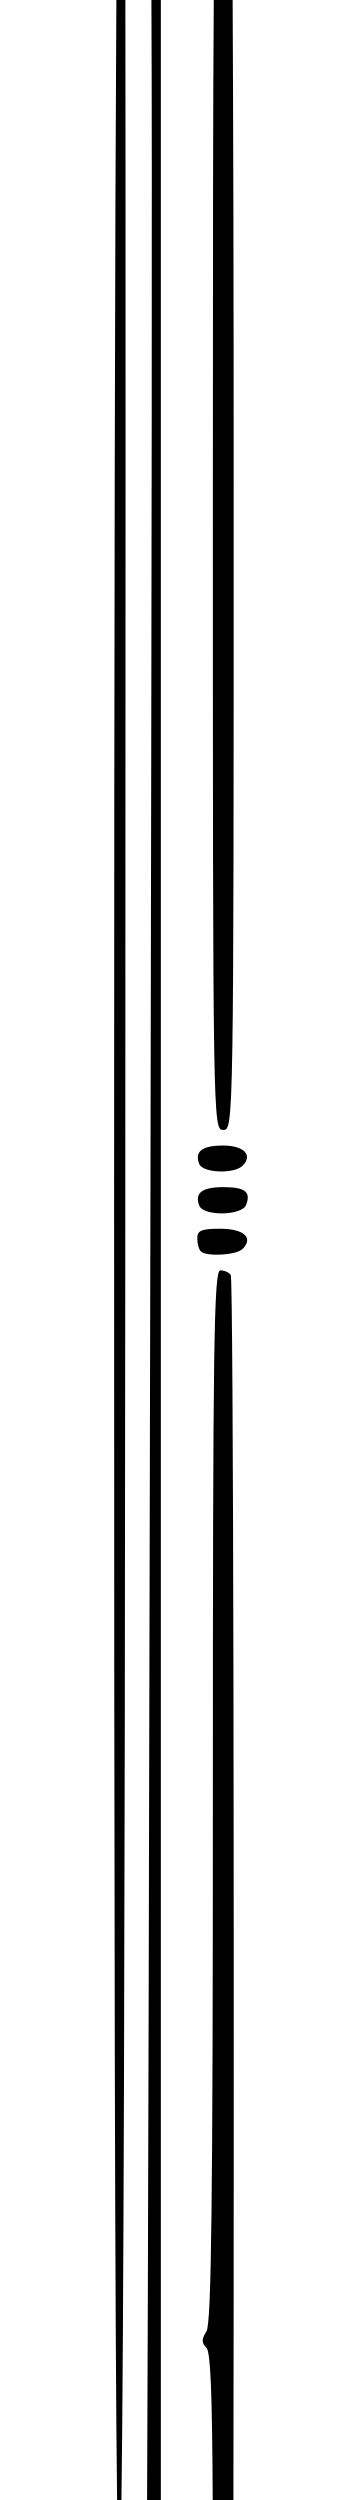
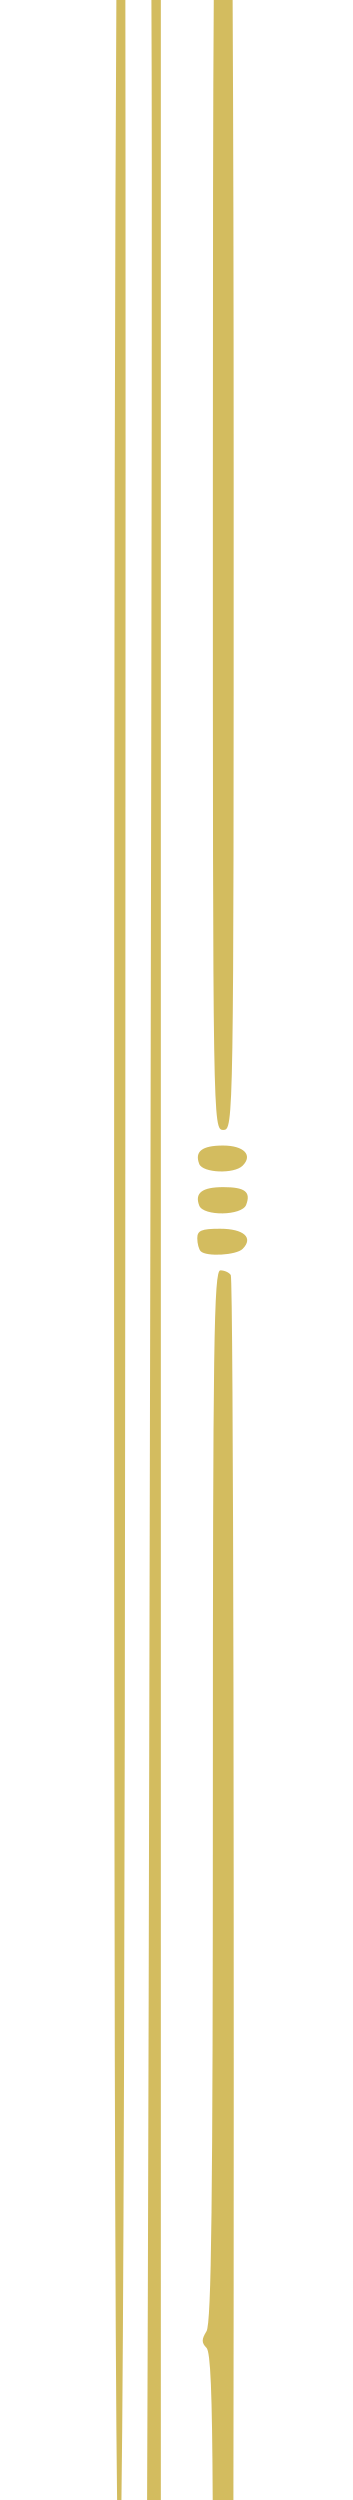
- <svg xmlns="http://www.w3.org/2000/svg" width="17.952" height="127.183" viewBox="0 0 17.952 127.183" fill="none">
-   <path d="M8.183 0 L8.183 127.183 L7.483 127.183 C7.527 117.74 7.595 91.458 7.654 60.657 C7.717 26.878 7.747 9.262 7.703 0 L8.183 0 Z M11.874 127.183 L10.821 127.183 C10.795 121.617 10.706 119.643 10.505 119.442 C10.249 119.186 10.249 119.008 10.505 118.599 C10.755 118.198 10.829 111.984 10.829 91.353 C10.829 68.259 10.881 64.627 11.21 64.627 C11.42 64.627 11.658 64.734 11.74 64.866 C11.881 65.095 11.919 99.882 11.874 127.183 Z M5.805 60.671 C5.807 32.725 5.849 11.483 5.92 0 L6.378 0 C6.393 7.374 6.392 33.746 6.373 64.693 C6.352 98.575 6.287 119.331 6.178 127.183 L5.957 127.183 C5.852 119.03 5.801 96.96 5.805 60.671 Z M10.829 24.571 C10.829 12.697 10.839 4.97 10.875 0 L11.835 0 C11.867 6.069 11.888 14.863 11.888 24.587 C11.888 57.307 11.885 57.483 11.358 57.483 C10.832 57.483 10.829 57.307 10.829 24.571 Z M10.136 61.332 C9.89 60.692 10.278 60.393 11.358 60.393 C12.466 60.393 12.776 60.633 12.522 61.296 C12.308 61.852 10.347 61.882 10.136 61.332 Z M10.212 63.657 C10.115 63.56 10.036 63.262 10.036 62.995 C10.036 62.598 10.247 62.51 11.198 62.51 C12.402 62.51 12.912 62.967 12.343 63.536 C12.022 63.858 10.499 63.944 10.212 63.657 Z M10.136 59.215 C9.891 58.577 10.278 58.277 11.346 58.277 C12.407 58.277 12.881 58.765 12.343 59.303 C11.909 59.737 10.312 59.674 10.136 59.215 Z" fill="black" />
+ <svg xmlns="http://www.w3.org/2000/svg" width="17.952" height="127.183" viewBox="0 0 17.952 127.183" fill="none" version="1.1" id="svg1">
+   <defs id="defs1" />
+   <path d="M8.183 0 L8.183 127.183 L7.483 127.183 C7.527 117.74 7.595 91.458 7.654 60.657 C7.717 26.878 7.747 9.262 7.703 0 L8.183 0 Z M11.874 127.183 L10.821 127.183 C10.795 121.617 10.706 119.643 10.505 119.442 C10.249 119.186 10.249 119.008 10.505 118.599 C10.755 118.198 10.829 111.984 10.829 91.353 C10.829 68.259 10.881 64.627 11.21 64.627 C11.42 64.627 11.658 64.734 11.74 64.866 C11.881 65.095 11.919 99.882 11.874 127.183 Z M5.805 60.671 C5.807 32.725 5.849 11.483 5.92 0 L6.378 0 C6.393 7.374 6.392 33.746 6.373 64.693 C6.352 98.575 6.287 119.331 6.178 127.183 L5.957 127.183 C5.852 119.03 5.801 96.96 5.805 60.671 Z M10.829 24.571 C10.829 12.697 10.839 4.97 10.875 0 L11.835 0 C11.867 6.069 11.888 14.863 11.888 24.587 C11.888 57.307 11.885 57.483 11.358 57.483 C10.832 57.483 10.829 57.307 10.829 24.571 Z M10.136 61.332 C9.89 60.692 10.278 60.393 11.358 60.393 C12.466 60.393 12.776 60.633 12.522 61.296 C12.308 61.852 10.347 61.882 10.136 61.332 Z M10.212 63.657 C10.115 63.56 10.036 63.262 10.036 62.995 C10.036 62.598 10.247 62.51 11.198 62.51 C12.402 62.51 12.912 62.967 12.343 63.536 C12.022 63.858 10.499 63.944 10.212 63.657 Z M10.136 59.215 C9.891 58.577 10.278 58.277 11.346 58.277 C12.407 58.277 12.881 58.765 12.343 59.303 C11.909 59.737 10.312 59.674 10.136 59.215 Z" fill="black" id="path1" style="fill:#d3bc5f" />
</svg>
